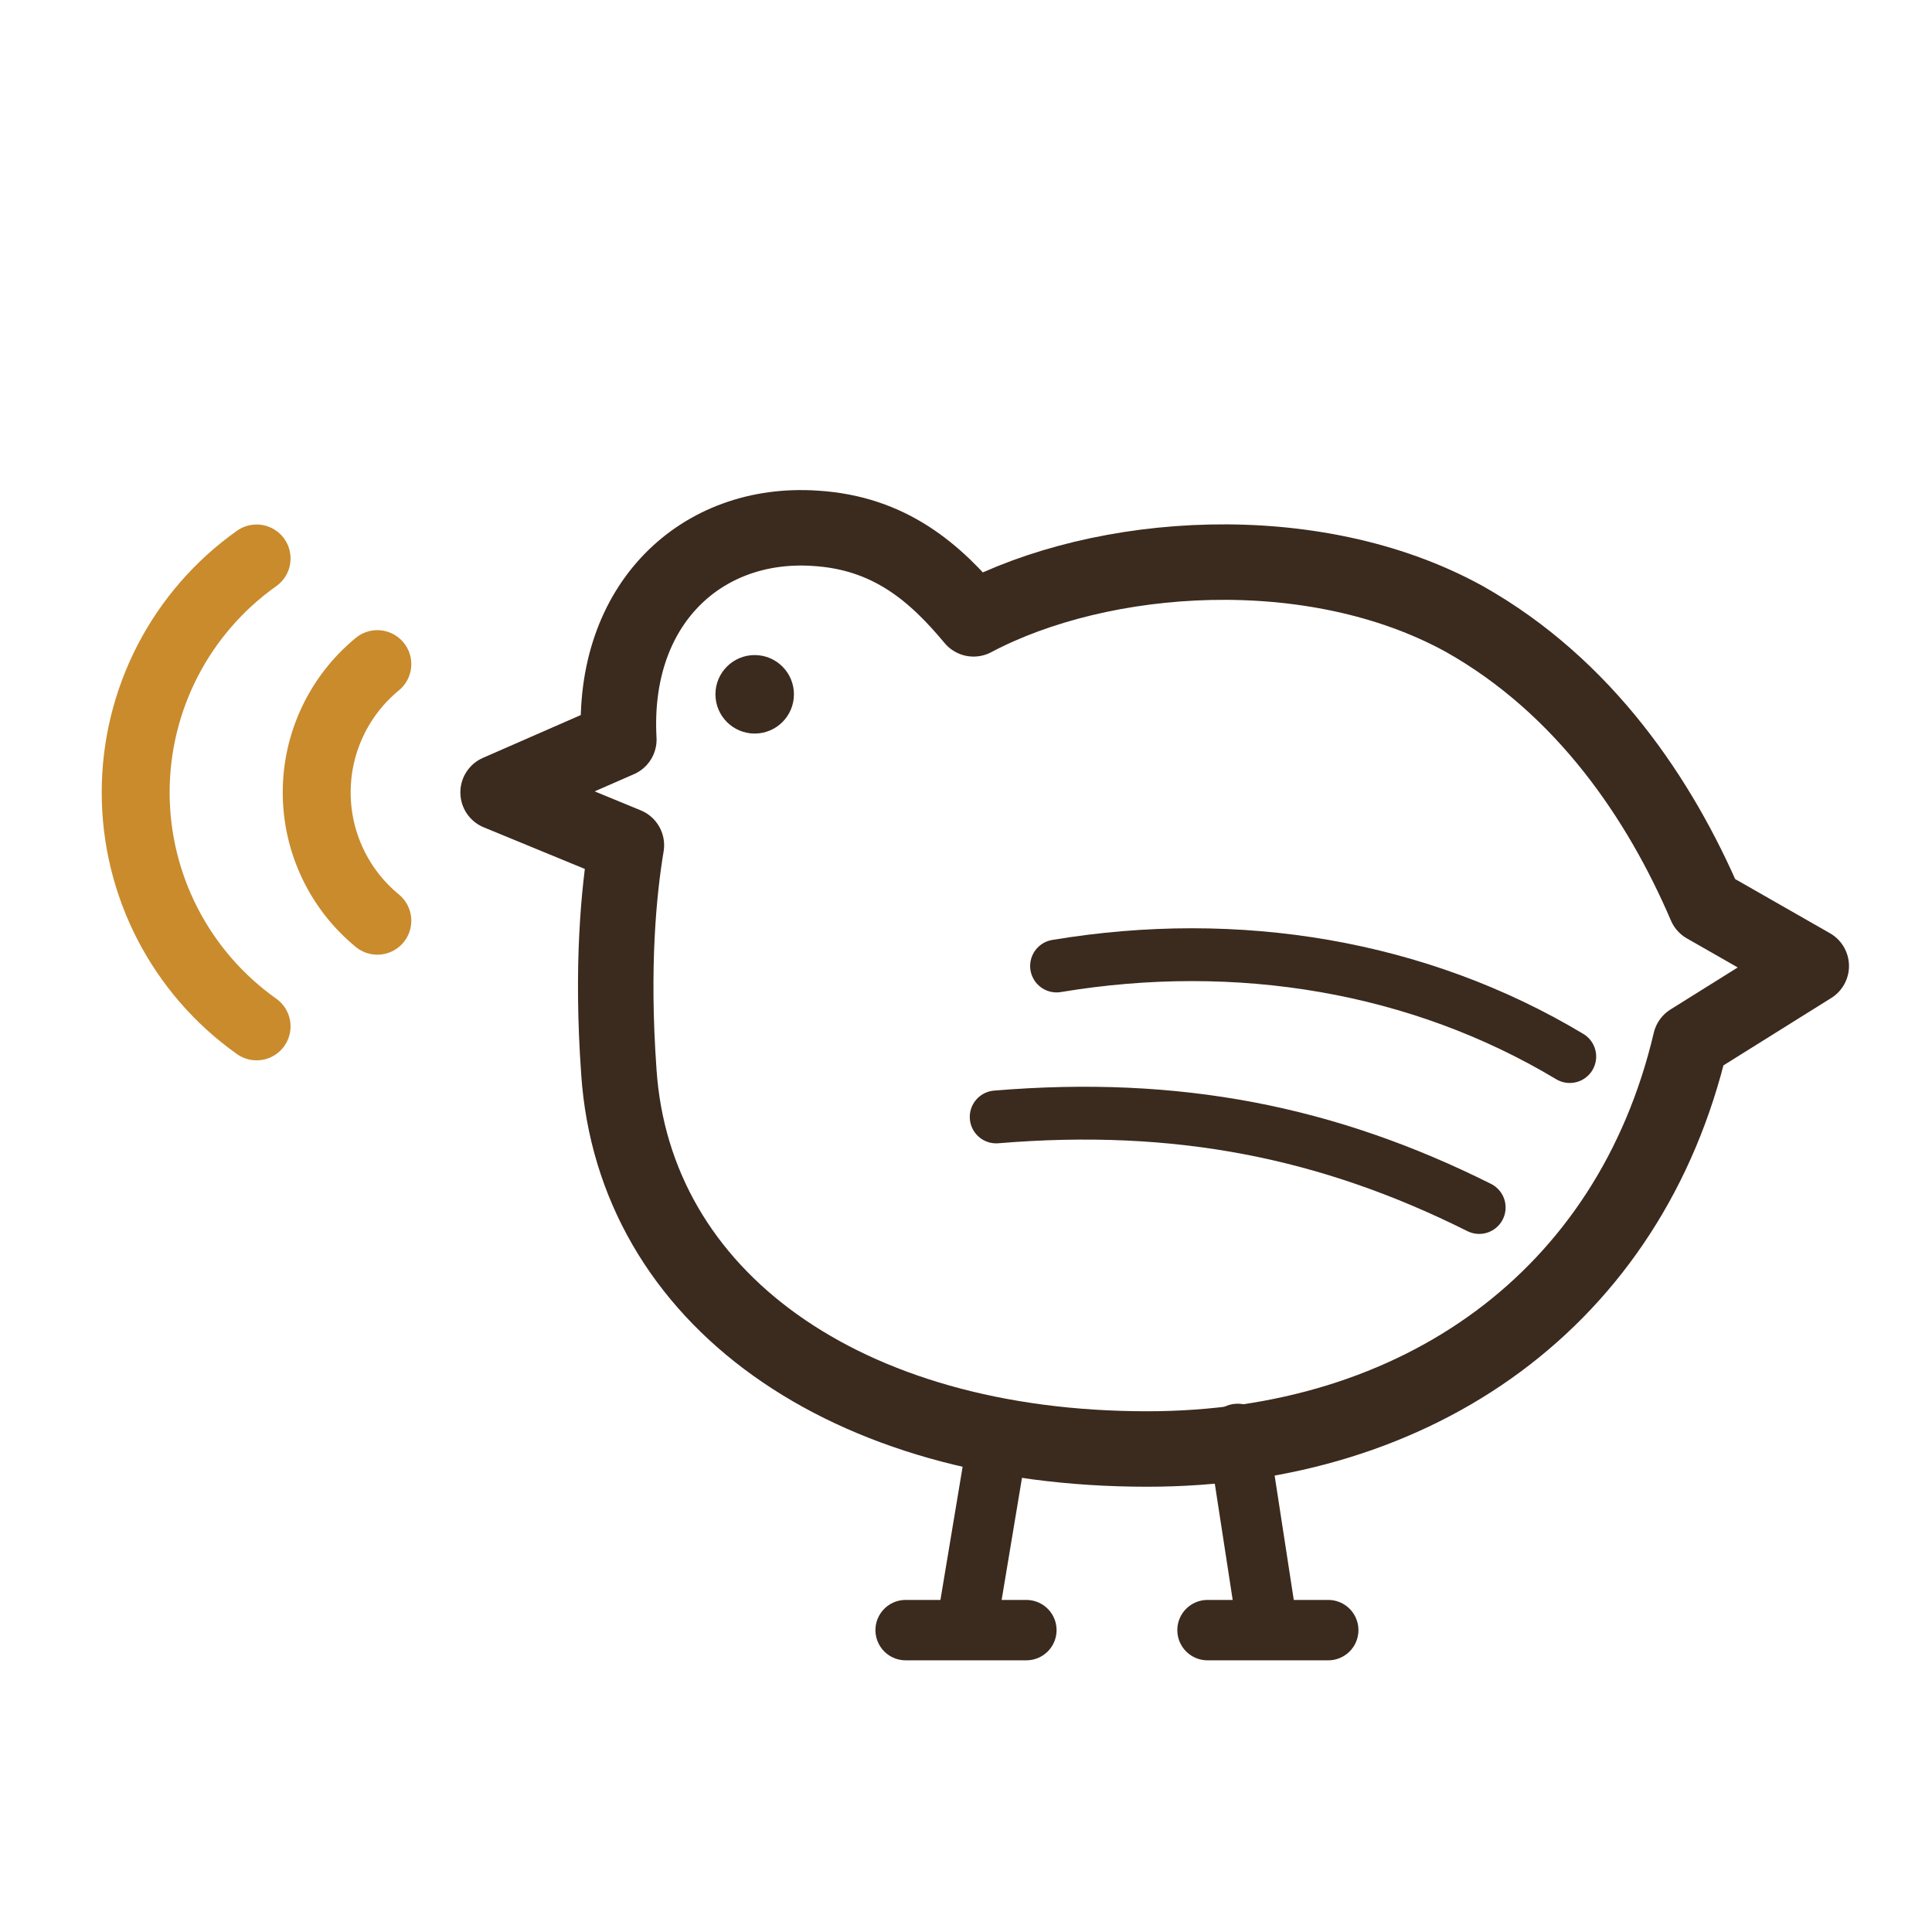
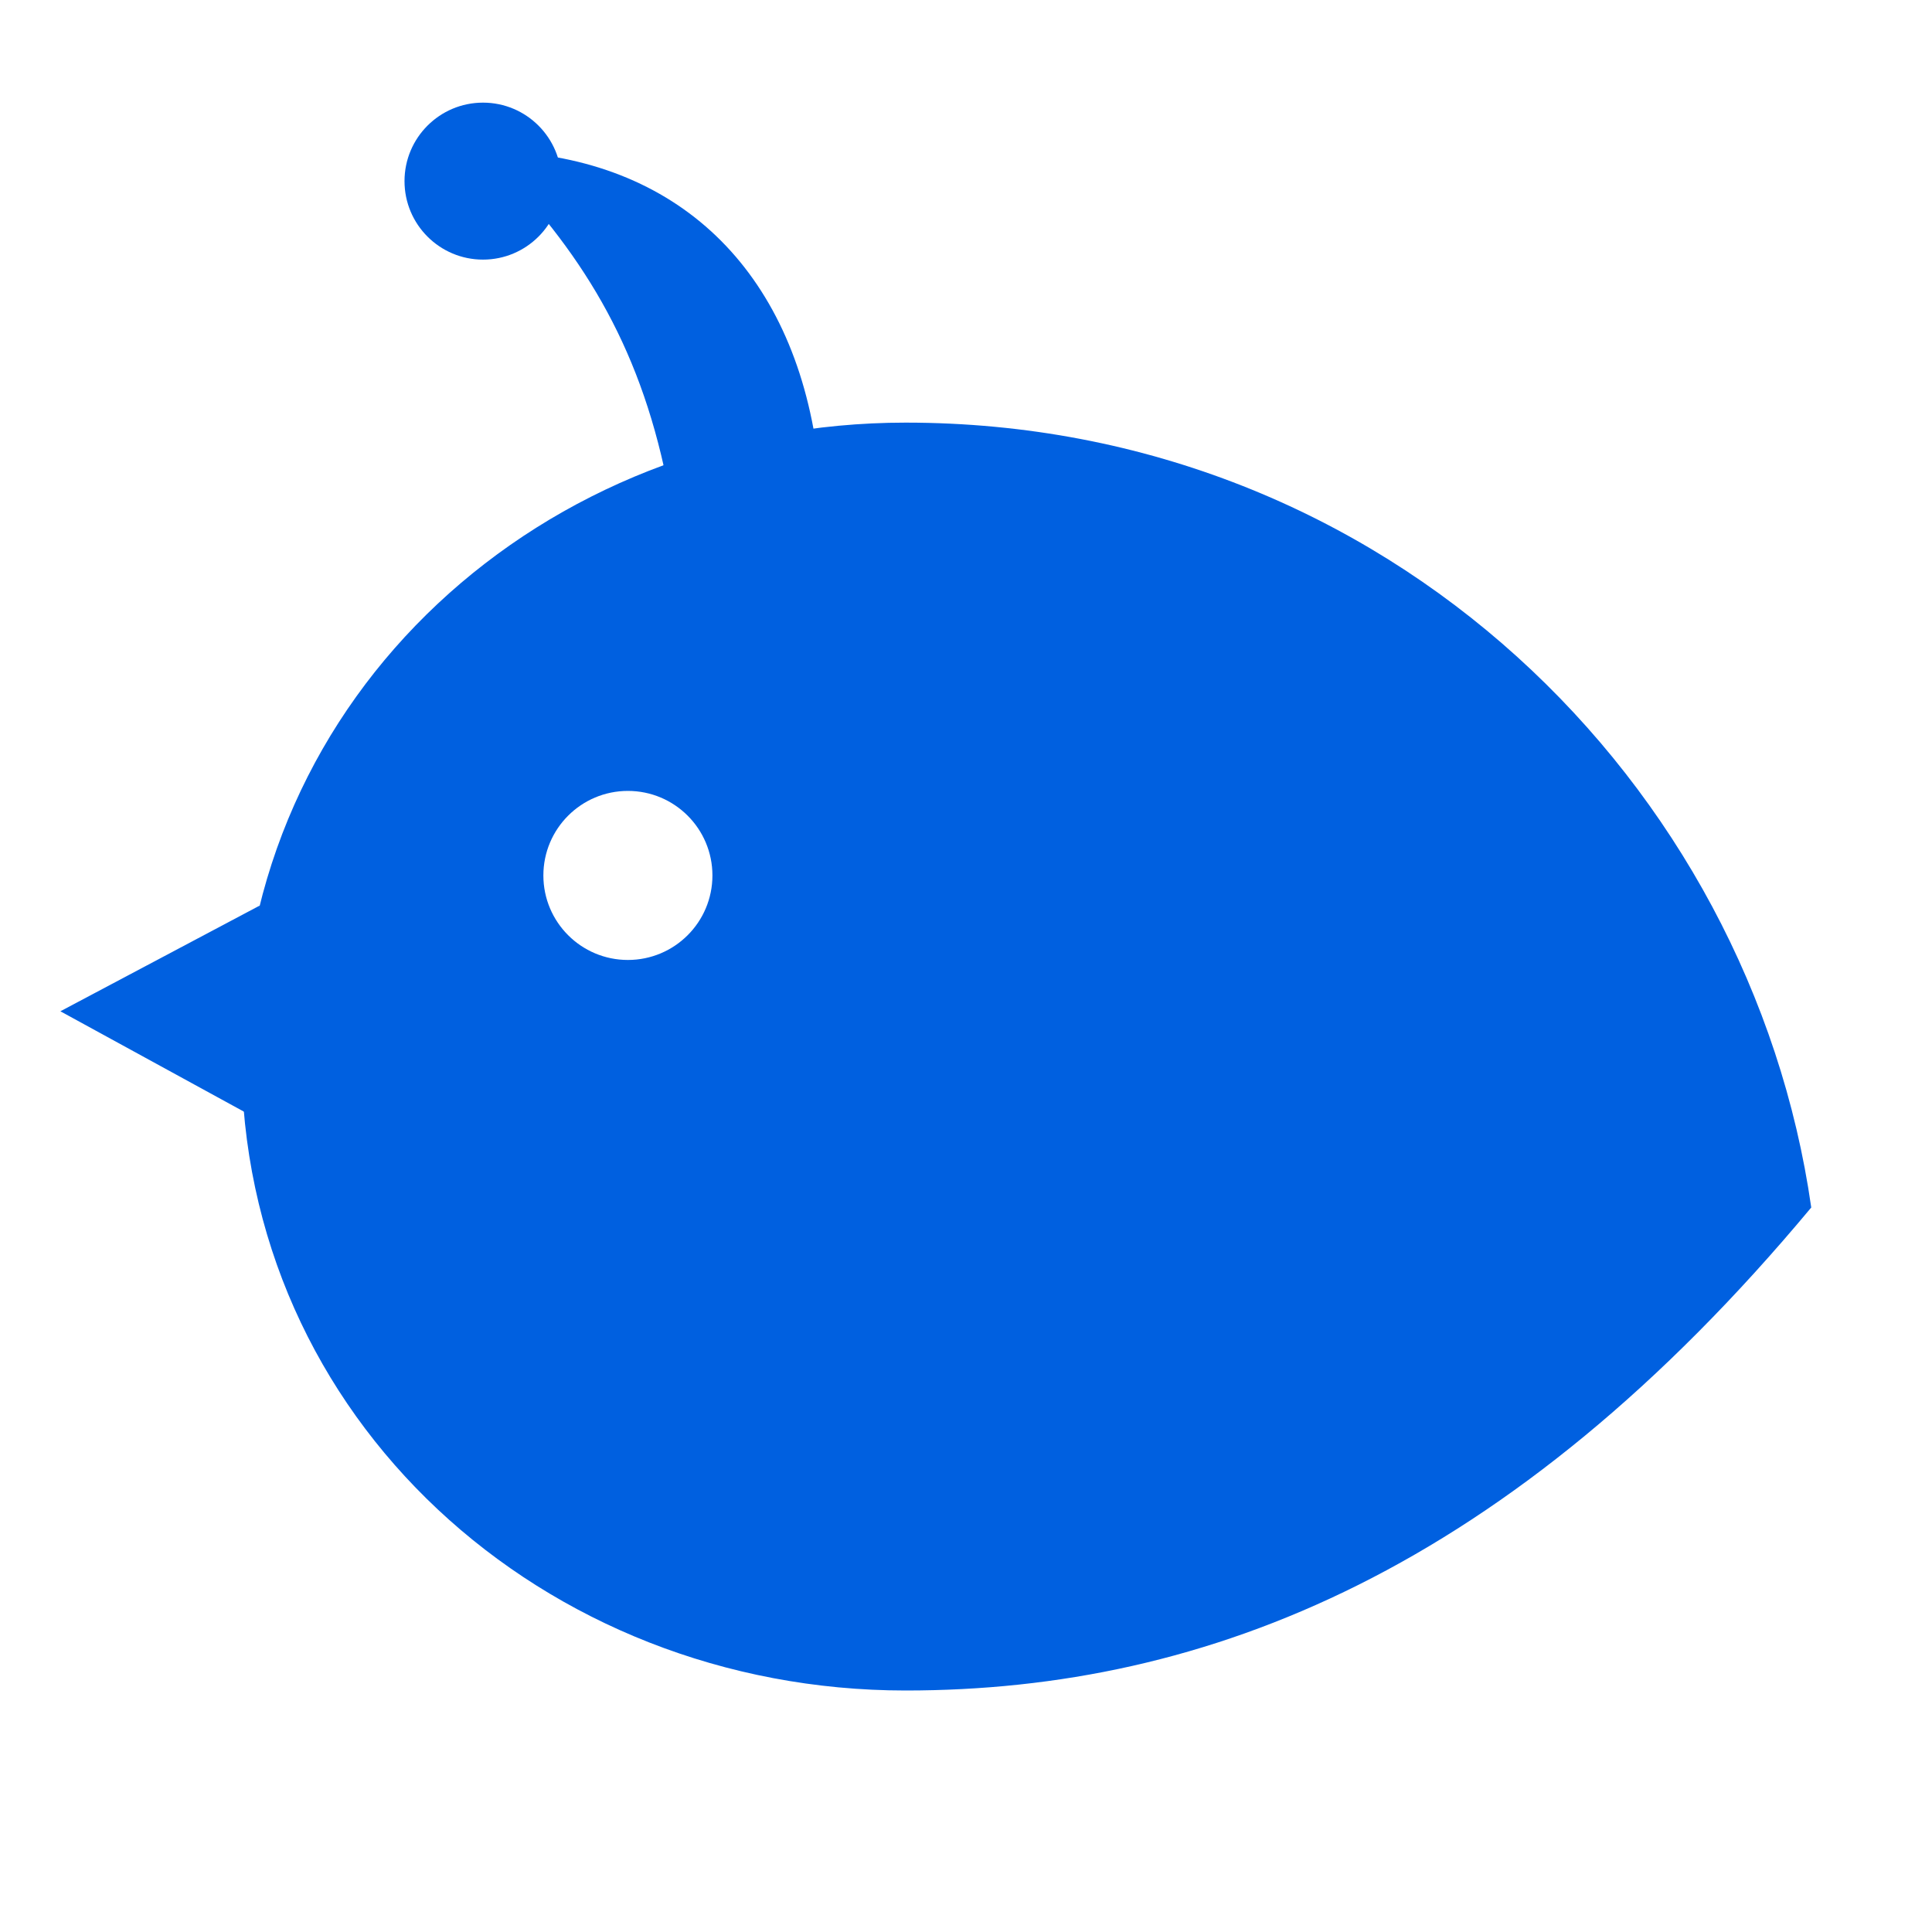
- <svg xmlns="http://www.w3.org/2000/svg" viewBox="0 0 128 128" fill="none" stroke-linecap="round" stroke-linejoin="round">
-   <path d="M41 49 C40.5 40 46.5 34.5 54 35 C59 35.3 62 38 64.5 41 C73 36.5 87 35.5 97 41 C105 45.5 110 53 113 60 L120 64 L112 69 C108 86 94 96 76 96 C56 96 42 86 41 71 C40.5 64 41 59 41.5 56 L33 52.5 Z" stroke="#3B2A1E" stroke-width="5" />
-   <path d="M70 64 C82 62 94 64 104 70 M66 74 C78 73 88 75 98 80" stroke="#3B2A1E" stroke-width="3.5" />
-   <path d="M66 96 L64 108 M60 108 L68 108 M82 95 L84 108 M80 108 L88 108" stroke="#3B2A1E" stroke-width="4" />
-   <circle cx="50" cy="46" r="2.6" fill="#3B2A1E" />
-   <path d="M25 44 A11 11 0 0 0 25 61 M17 37 A19 19 0 0 0 17 68" stroke="#C98B2C" stroke-width="4.5" />
+ <svg xmlns="http://www.w3.org/2000/svg" viewBox="0 0 64 64">
+   <g fill="#0060e0" transform="translate(0 0) scale(1)">
+     <path d="M30 14 C46 14 58 26 60 40 C50 52 40 56 30 56 C18 56 8 47 8 35 C8 23 18 14 30 14Z M18 29a2.8 2.8 0 1 0 5.6 0a2.8 2.8 0 1 0 -5.6 0Z" />
+     <path d="M8.6 30 L2 33.5 L8.4 37Z" />
+     <path d="M27 14.5 C26 8.5 22 5 16 5 C19 8 21 11 22 15.5Z" />
+     <circle cx="16" cy="6" r="2.6" />
+   </g>
</svg>
